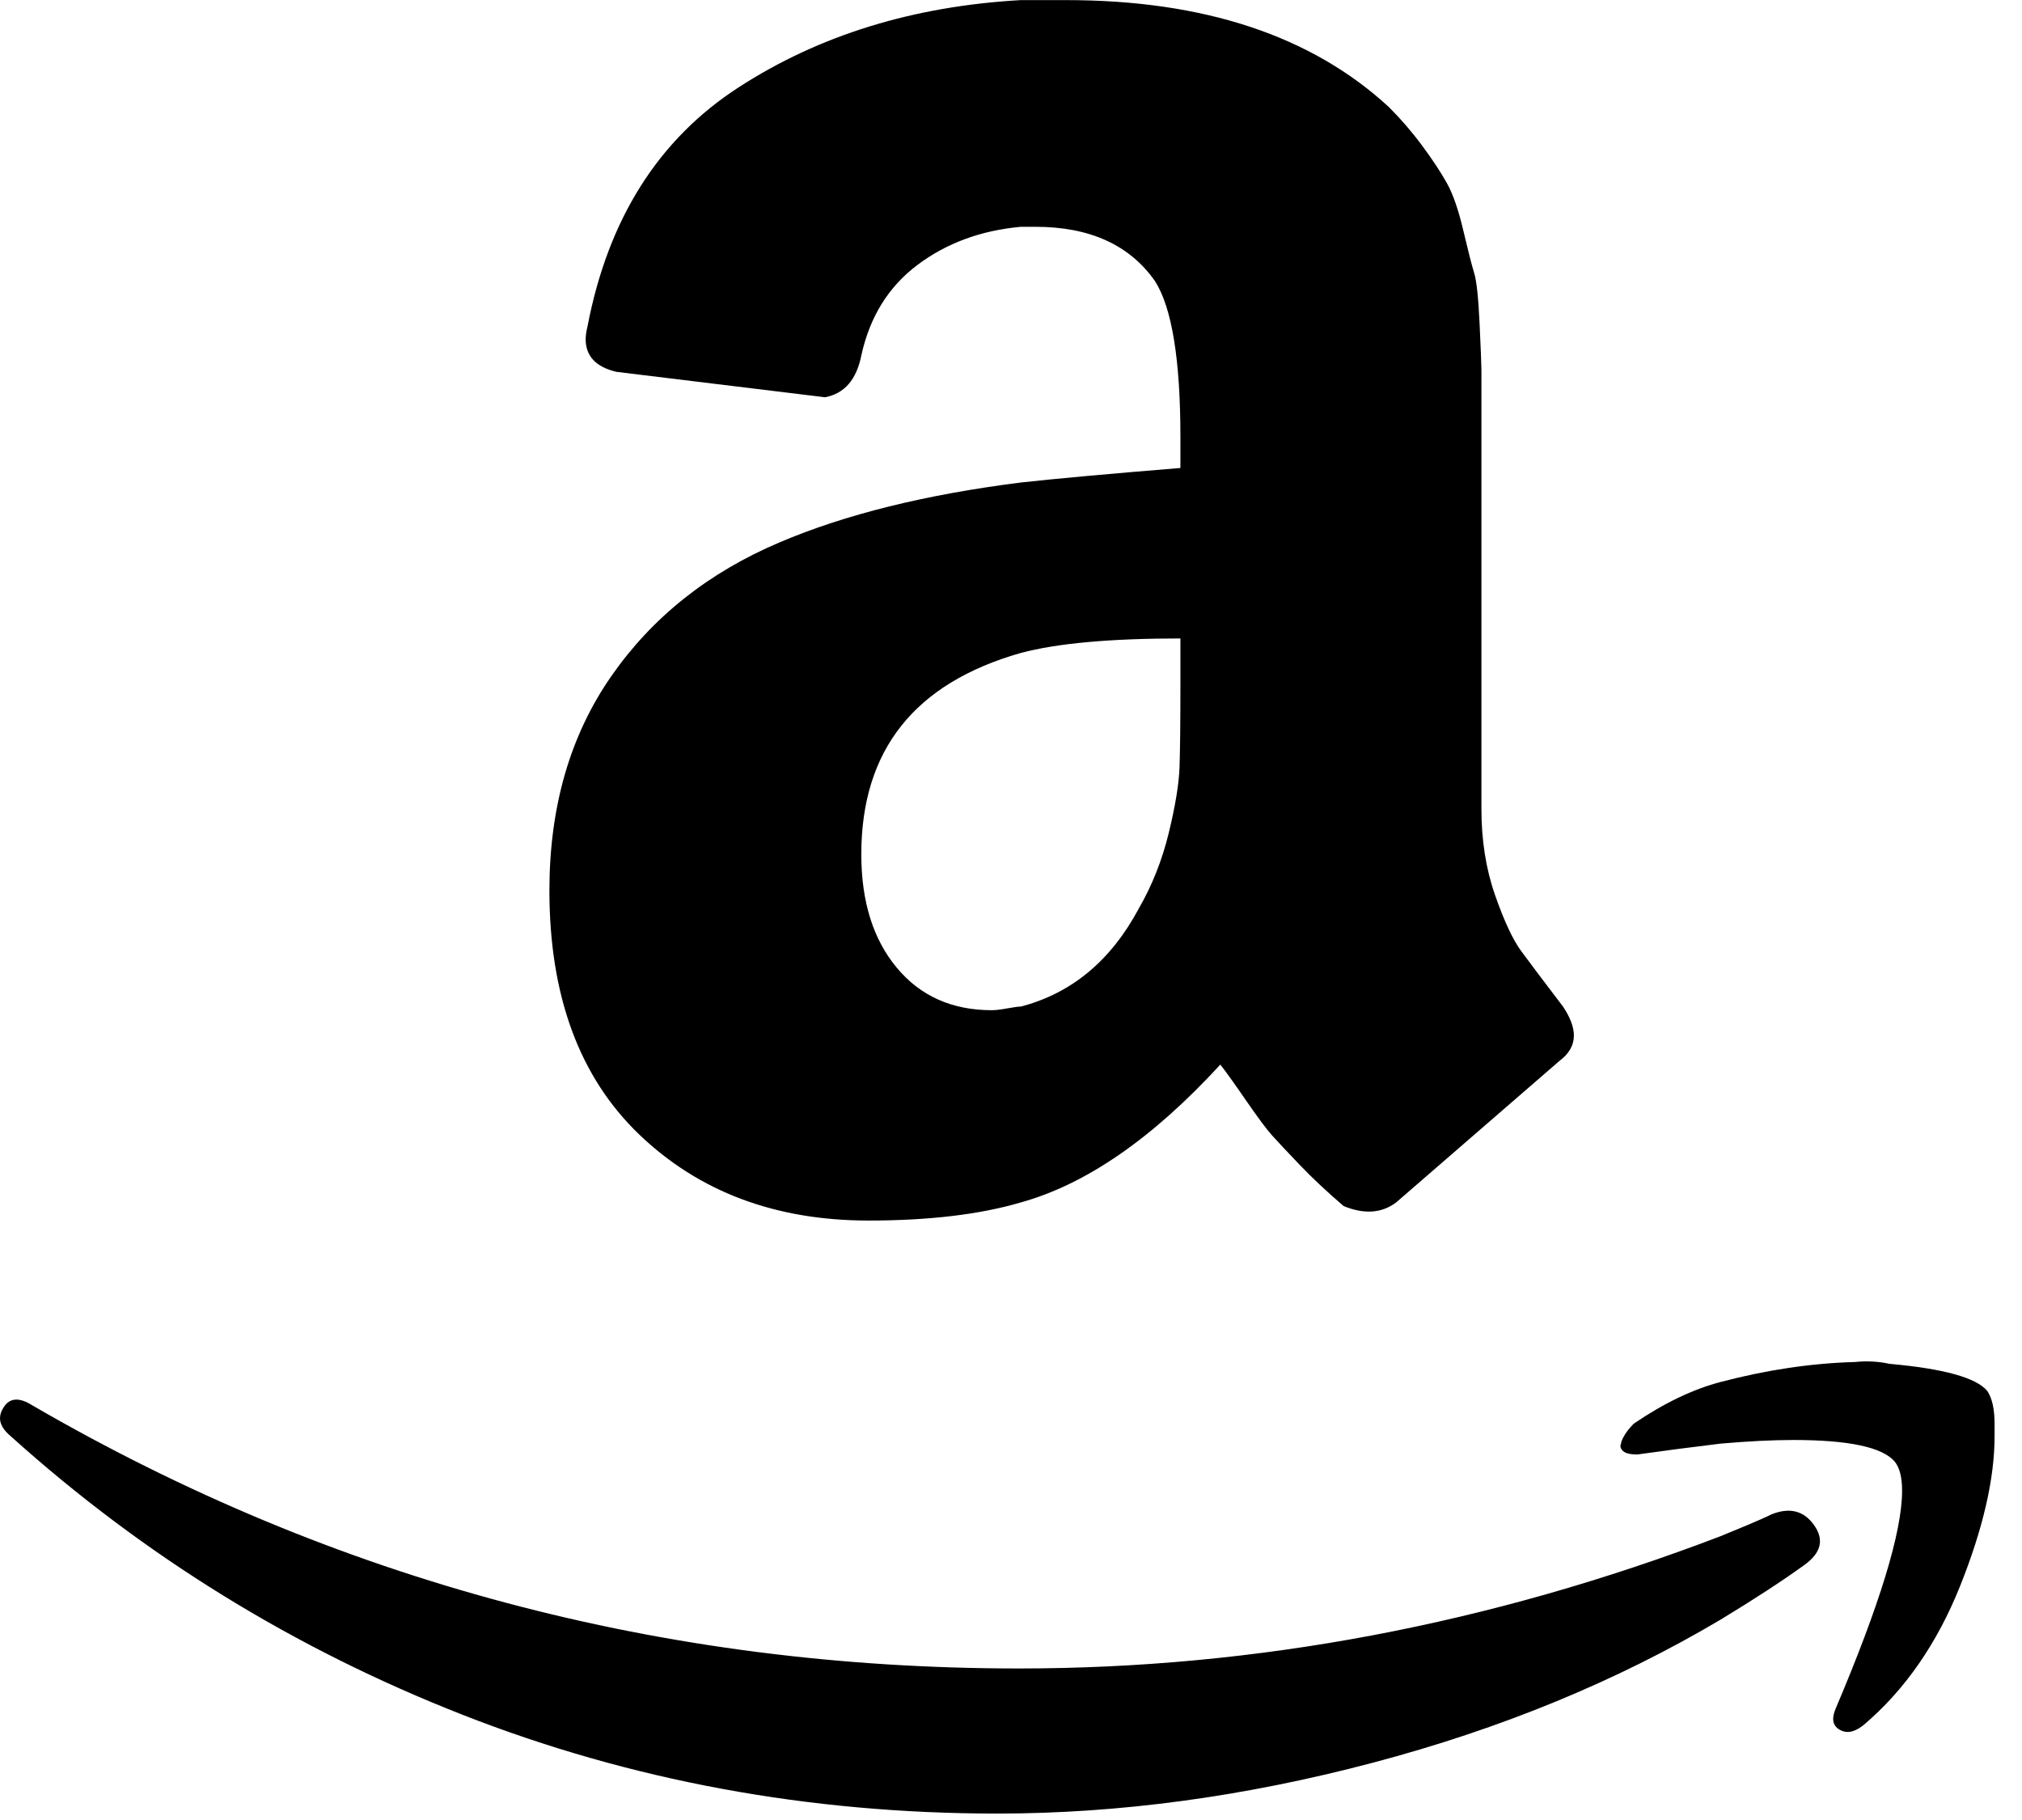
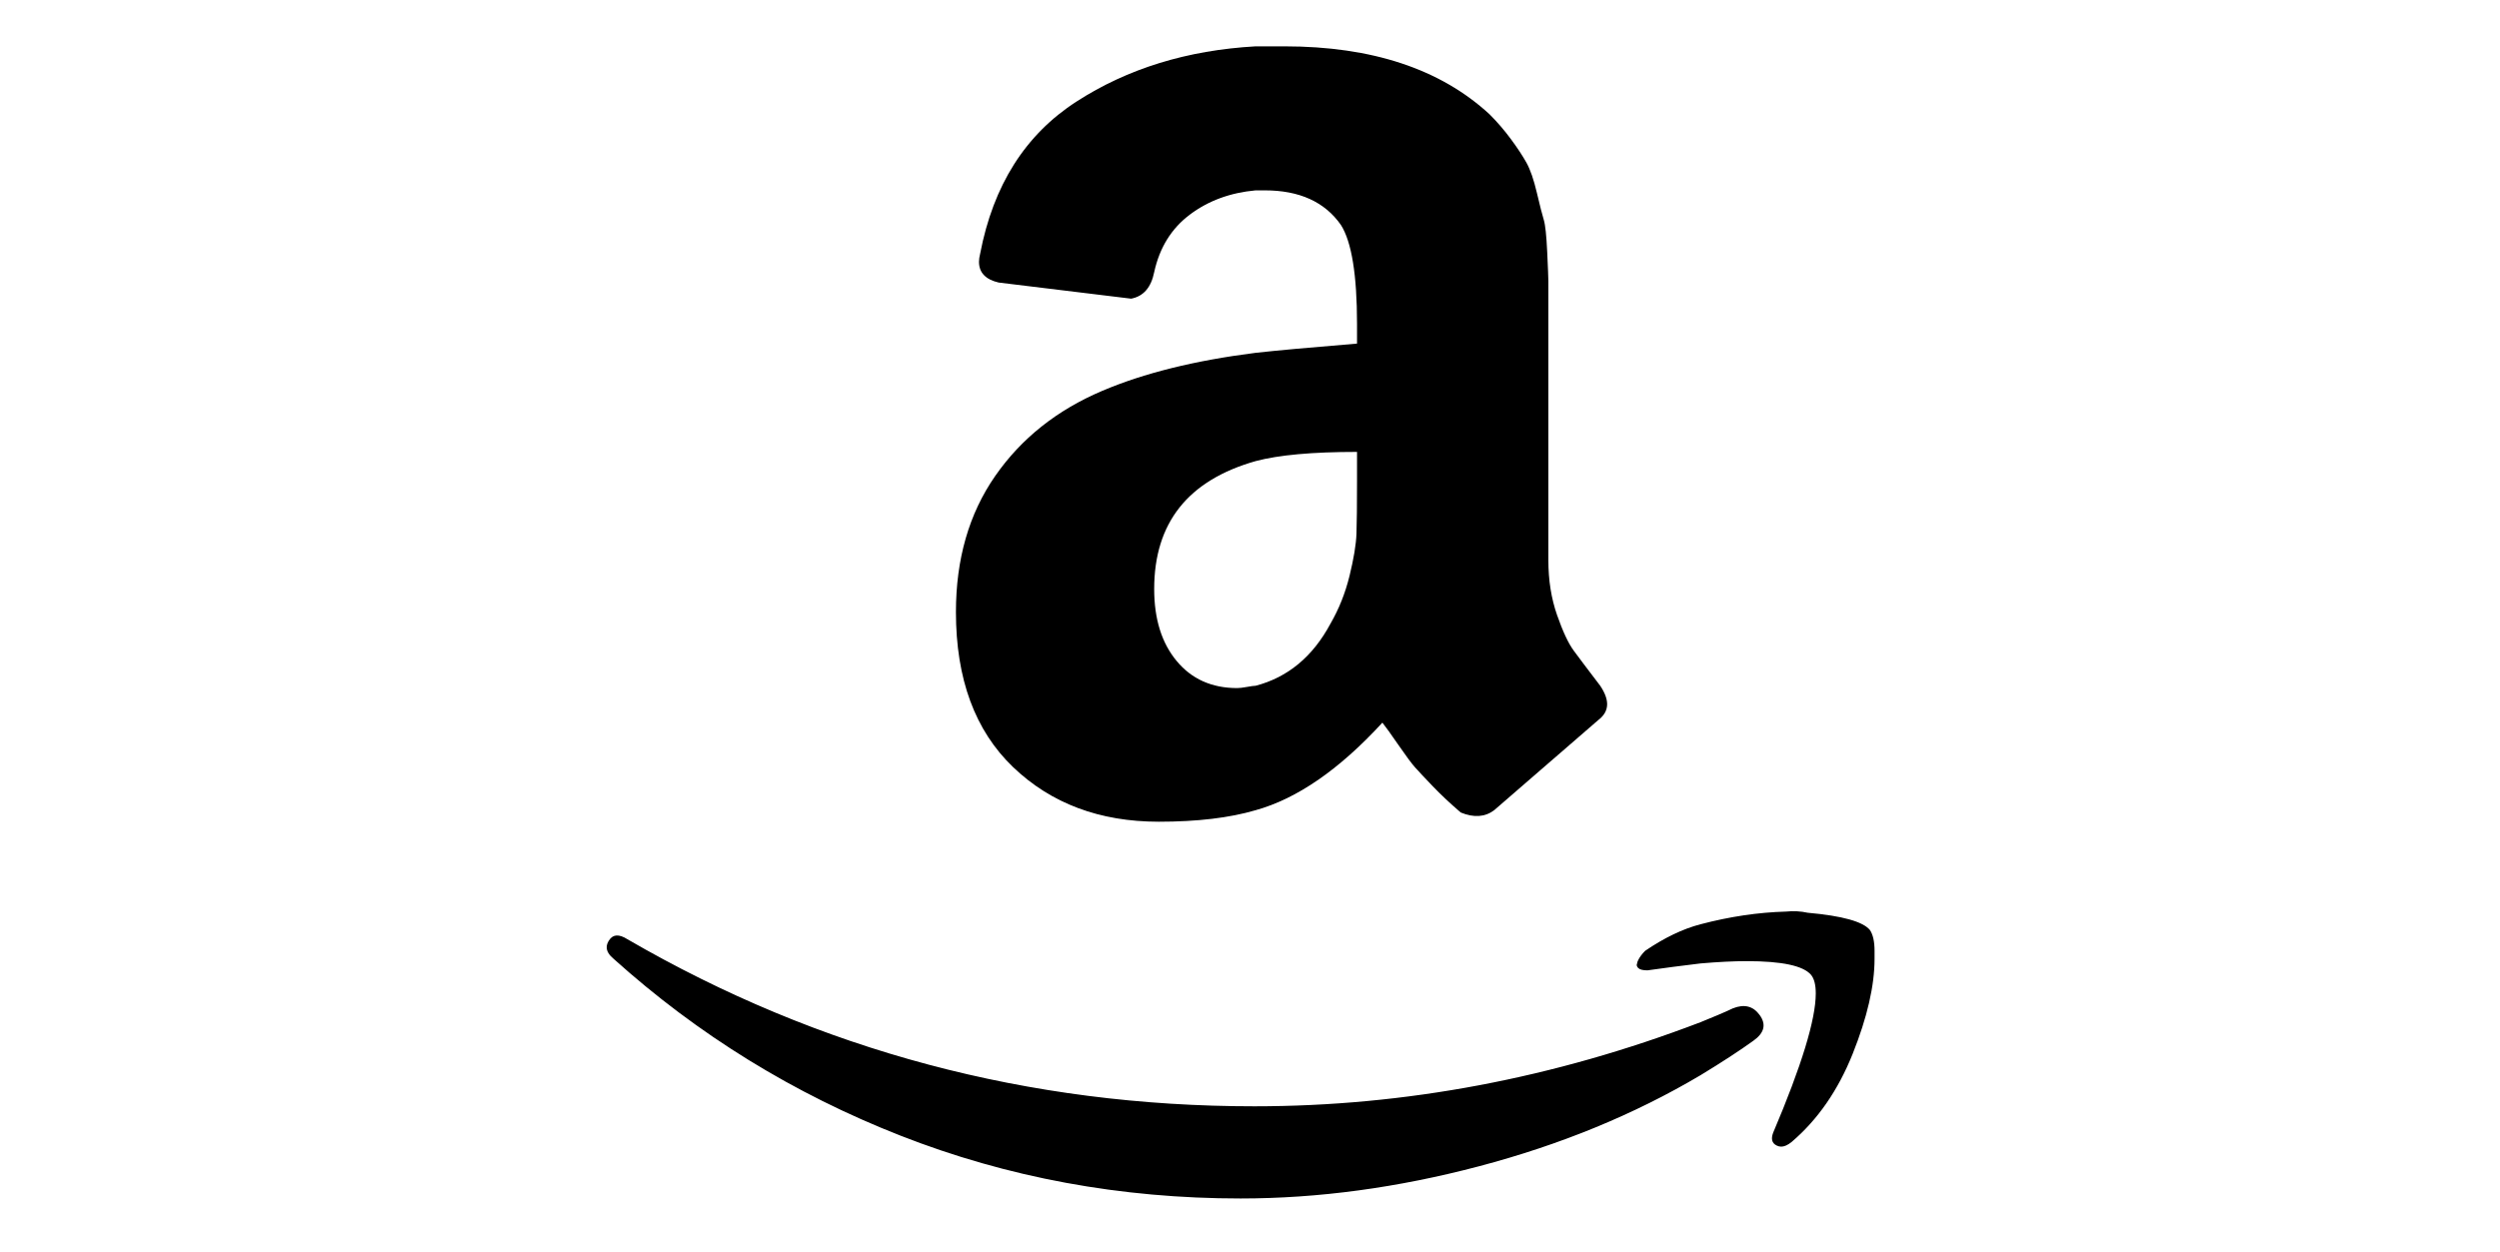
- <svg xmlns="http://www.w3.org/2000/svg" width="100%" height="100%" viewBox="0 0 60 54" version="1.1" xml:space="preserve" style="fill-rule:evenodd;clip-rule:evenodd;stroke-linejoin:round;stroke-miterlimit:2;">
-   <path d="M0.108,41.756c0.179,-0.287 0.466,-0.305 0.861,-0.053c8.967,5.201 18.724,7.801 29.27,7.801c7.03,0 13.971,-1.309 20.822,-3.927c0.18,-0.072 0.44,-0.18 0.781,-0.323c0.34,-0.144 0.583,-0.251 0.726,-0.323c0.538,-0.215 0.96,-0.108 1.264,0.323c0.305,0.43 0.207,0.825 -0.295,1.183c-0.646,0.467 -1.471,1.005 -2.476,1.615c-3.084,1.829 -6.528,3.246 -10.33,4.25c-3.802,1.005 -7.515,1.507 -11.138,1.507c-5.596,0 -10.887,-0.978 -15.873,-2.933c-4.986,-1.955 -9.451,-4.708 -13.397,-8.259c-0.215,-0.179 -0.323,-0.358 -0.323,-0.538c0,-0.107 0.036,-0.215 0.108,-0.323Zm16.195,-15.334c0,-2.475 0.61,-4.592 1.829,-6.349c1.22,-1.758 2.888,-3.085 5.004,-3.982c1.937,-0.825 4.323,-1.417 7.157,-1.775c0.968,-0.108 2.546,-0.252 4.734,-0.431l0,-0.915c0,-2.295 -0.251,-3.838 -0.753,-4.627c-0.753,-1.076 -1.937,-1.614 -3.551,-1.614l-0.43,0c-1.184,0.108 -2.206,0.484 -3.067,1.13c-0.861,0.646 -1.417,1.542 -1.668,2.69c-0.144,0.718 -0.503,1.13 -1.076,1.238l-6.188,-0.754c-0.61,-0.143 -0.915,-0.466 -0.915,-0.968c0,-0.108 0.018,-0.233 0.054,-0.377c0.61,-3.192 2.107,-5.56 4.493,-7.102c2.385,-1.543 5.174,-2.403 8.367,-2.583l1.345,0c4.089,0 7.281,1.058 9.577,3.175c0.36,0.36 0.693,0.747 0.995,1.157c0.305,0.412 0.547,0.78 0.727,1.103c0.179,0.322 0.341,0.789 0.484,1.399c0.144,0.609 0.251,1.031 0.323,1.264c0.072,0.233 0.125,0.735 0.161,1.507c0.036,0.771 0.054,1.228 0.054,1.372l0,13.021c0,0.932 0.135,1.784 0.404,2.555c0.269,0.771 0.529,1.327 0.78,1.668c0.251,0.341 0.663,0.888 1.237,1.641c0.216,0.323 0.323,0.61 0.323,0.861c0,0.287 -0.143,0.538 -0.43,0.753c-2.977,2.583 -4.592,3.982 -4.843,4.197c-0.43,0.323 -0.95,0.359 -1.56,0.108c-0.502,-0.431 -0.942,-0.843 -1.318,-1.238c-0.377,-0.394 -0.646,-0.681 -0.807,-0.86c-0.162,-0.18 -0.422,-0.53 -0.781,-1.05c-0.358,-0.52 -0.609,-0.87 -0.753,-1.049c-2.009,2.188 -3.981,3.551 -5.918,4.089c-1.22,0.359 -2.727,0.538 -4.52,0.538c-2.762,0 -5.031,-0.852 -6.807,-2.555c-1.775,-1.704 -2.663,-4.117 -2.663,-7.237Zm9.255,-1.076c0,1.399 0.349,2.52 1.049,3.362c0.699,0.843 1.641,1.265 2.825,1.265c0.107,0 0.26,-0.018 0.457,-0.054c0.197,-0.036 0.332,-0.054 0.404,-0.054c1.506,-0.394 2.672,-1.363 3.497,-2.905c0.394,-0.682 0.69,-1.426 0.888,-2.233c0.197,-0.807 0.305,-1.462 0.323,-1.964c0.017,-0.502 0.026,-1.327 0.026,-2.475l0,-1.345c-2.08,0 -3.658,0.143 -4.734,0.43c-3.157,0.897 -4.735,2.888 -4.735,5.973Zm22.598,17.325c0.072,-0.143 0.179,-0.287 0.323,-0.43c0.897,-0.61 1.757,-1.023 2.582,-1.238c1.364,-0.359 2.691,-0.556 3.982,-0.592c0.359,-0.036 0.7,-0.018 1.022,0.054c1.615,0.144 2.583,0.413 2.906,0.807c0.143,0.215 0.215,0.538 0.215,0.969l0,0.376c0,1.256 -0.341,2.735 -1.022,4.439c-0.682,1.704 -1.632,3.076 -2.852,4.116c-0.179,0.144 -0.341,0.216 -0.484,0.216c-0.072,0 -0.144,-0.018 -0.215,-0.054c-0.216,-0.108 -0.269,-0.305 -0.162,-0.592c1.327,-3.121 1.991,-5.291 1.991,-6.511c0,-0.394 -0.072,-0.681 -0.215,-0.86c-0.359,-0.431 -1.363,-0.646 -3.013,-0.646c-0.61,0 -1.328,0.036 -2.153,0.107c-0.896,0.108 -1.721,0.216 -2.475,0.323c-0.215,0 -0.358,-0.036 -0.43,-0.107c-0.072,-0.072 -0.09,-0.144 -0.054,-0.216c0,-0.035 0.018,-0.089 0.054,-0.161Z" style="fill-rule:nonzero;" />
-   <g id="amazon-icon" />
+ <svg xmlns="http://www.w3.org/2000/svg" width="100%" height="100%" viewBox="0 0 567 284" version="1.1" xml:space="preserve" style="fill-rule:evenodd;clip-rule:evenodd;stroke-linejoin:round;stroke-miterlimit:2;">
+   <path d="M138.18,213.451c0.87,-1.395 2.265,-1.482 4.185,-0.257c43.582,25.278 91.004,37.915 142.261,37.915c34.168,0 67.904,-6.362 101.202,-19.087c0.875,-0.35 2.138,-0.874 3.796,-1.569c1.652,-0.7 2.833,-1.22 3.528,-1.57c2.615,-1.045 4.666,-0.525 6.144,1.57c1.482,2.089 1.006,4.009 -1.434,5.749c-3.14,2.27 -7.15,4.885 -12.034,7.85c-14.99,8.889 -31.728,15.776 -50.207,20.656c-18.479,4.885 -36.526,7.325 -54.135,7.325c-27.198,0 -52.914,-4.754 -77.147,-14.256c-24.234,-9.502 -45.935,-22.882 -65.114,-40.141c-1.045,-0.87 -1.57,-1.74 -1.57,-2.615c0,-0.52 0.175,-1.045 0.525,-1.57Zm78.713,-74.528c0,-12.029 2.965,-22.319 8.889,-30.858c5.93,-8.545 14.037,-14.994 24.321,-19.354c9.415,-4.01 21.012,-6.887 34.786,-8.627c4.704,-0.525 12.374,-1.225 23.008,-2.095l0,-4.447c0,-11.154 -1.22,-18.654 -3.659,-22.489c-3.66,-5.229 -9.415,-7.844 -17.259,-7.844l-2.09,0c-5.755,0.525 -10.722,2.352 -14.907,5.492c-4.185,3.14 -6.887,7.495 -8.107,13.074c-0.7,3.49 -2.445,5.492 -5.23,6.017l-30.075,-3.664c-2.965,-0.695 -4.447,-2.265 -4.447,-4.705c0,-0.525 0.087,-1.133 0.262,-1.833c2.965,-15.514 10.241,-27.023 21.837,-34.517c11.592,-7.5 25.148,-11.68 40.667,-12.555l6.537,0c19.874,0 35.388,5.143 46.547,15.432c1.75,1.75 3.368,3.63 4.836,5.623c1.482,2.003 2.659,3.791 3.533,5.361c0.87,1.565 1.658,3.835 2.353,6.8c0.7,2.96 1.22,5.011 1.57,6.143c0.35,1.133 0.607,3.572 0.782,7.325c0.175,3.747 0.263,5.968 0.263,6.668l0,63.286c0,4.53 0.656,8.671 1.963,12.418c1.308,3.748 2.571,6.45 3.791,8.107c1.22,1.658 3.223,4.316 6.013,7.976c1.049,1.57 1.569,2.965 1.569,4.185c0,1.395 -0.695,2.615 -2.09,3.66c-14.469,12.554 -22.318,19.353 -23.538,20.398c-2.09,1.57 -4.617,1.745 -7.582,0.525c-2.44,-2.094 -4.579,-4.097 -6.406,-6.017c-1.832,-1.915 -3.14,-3.31 -3.922,-4.18c-0.788,-0.874 -2.051,-2.576 -3.796,-5.103c-1.74,-2.527 -2.96,-4.228 -3.66,-5.098c-9.764,10.634 -19.349,17.259 -28.763,19.873c-5.93,1.745 -13.254,2.615 -21.969,2.615c-13.424,0 -24.452,-4.141 -33.084,-12.418c-8.627,-8.282 -12.943,-20.01 -12.943,-35.174Zm44.982,-5.23c0,6.8 1.696,12.248 5.099,16.341c3.397,4.097 7.975,6.148 13.73,6.148c0.52,0 1.264,-0.087 2.221,-0.262c0.958,-0.175 1.614,-0.263 1.964,-0.263c7.319,-1.915 12.986,-6.625 16.996,-14.119c1.915,-3.315 3.354,-6.931 4.316,-10.853c0.958,-3.922 1.483,-7.106 1.57,-9.546c0.083,-2.44 0.126,-6.45 0.126,-12.029l0,-6.537c-10.109,0 -17.779,0.695 -23.008,2.09c-15.344,4.359 -23.014,14.036 -23.014,29.03Zm109.833,84.205c0.35,-0.695 0.87,-1.395 1.57,-2.09c4.36,-2.964 8.54,-4.972 12.55,-6.017c6.629,-1.745 13.079,-2.702 19.353,-2.877c1.745,-0.175 3.403,-0.087 4.968,0.262c7.849,0.7 12.554,2.008 14.124,3.923c0.695,1.045 1.045,2.615 1.045,4.709l0,1.828c0,6.104 -1.658,13.293 -4.967,21.575c-3.315,8.282 -7.933,14.95 -13.862,20.005c-0.87,0.7 -1.657,1.05 -2.352,1.05c-0.35,0 -0.7,-0.088 -1.045,-0.263c-1.05,-0.525 -1.308,-1.482 -0.788,-2.877c6.45,-15.169 9.677,-25.716 9.677,-31.646c0,-1.915 -0.35,-3.309 -1.045,-4.179c-1.745,-2.095 -6.625,-3.14 -14.644,-3.14c-2.965,0 -6.455,0.175 -10.464,0.52c-4.355,0.525 -8.365,1.05 -12.03,1.57c-1.045,0 -1.74,-0.175 -2.09,-0.52c-0.349,-0.35 -0.437,-0.7 -0.262,-1.05c0,-0.17 0.088,-0.433 0.262,-0.783Z" style="fill-rule:nonzero;" />
+   <g id="amazonMusic" />
</svg>
